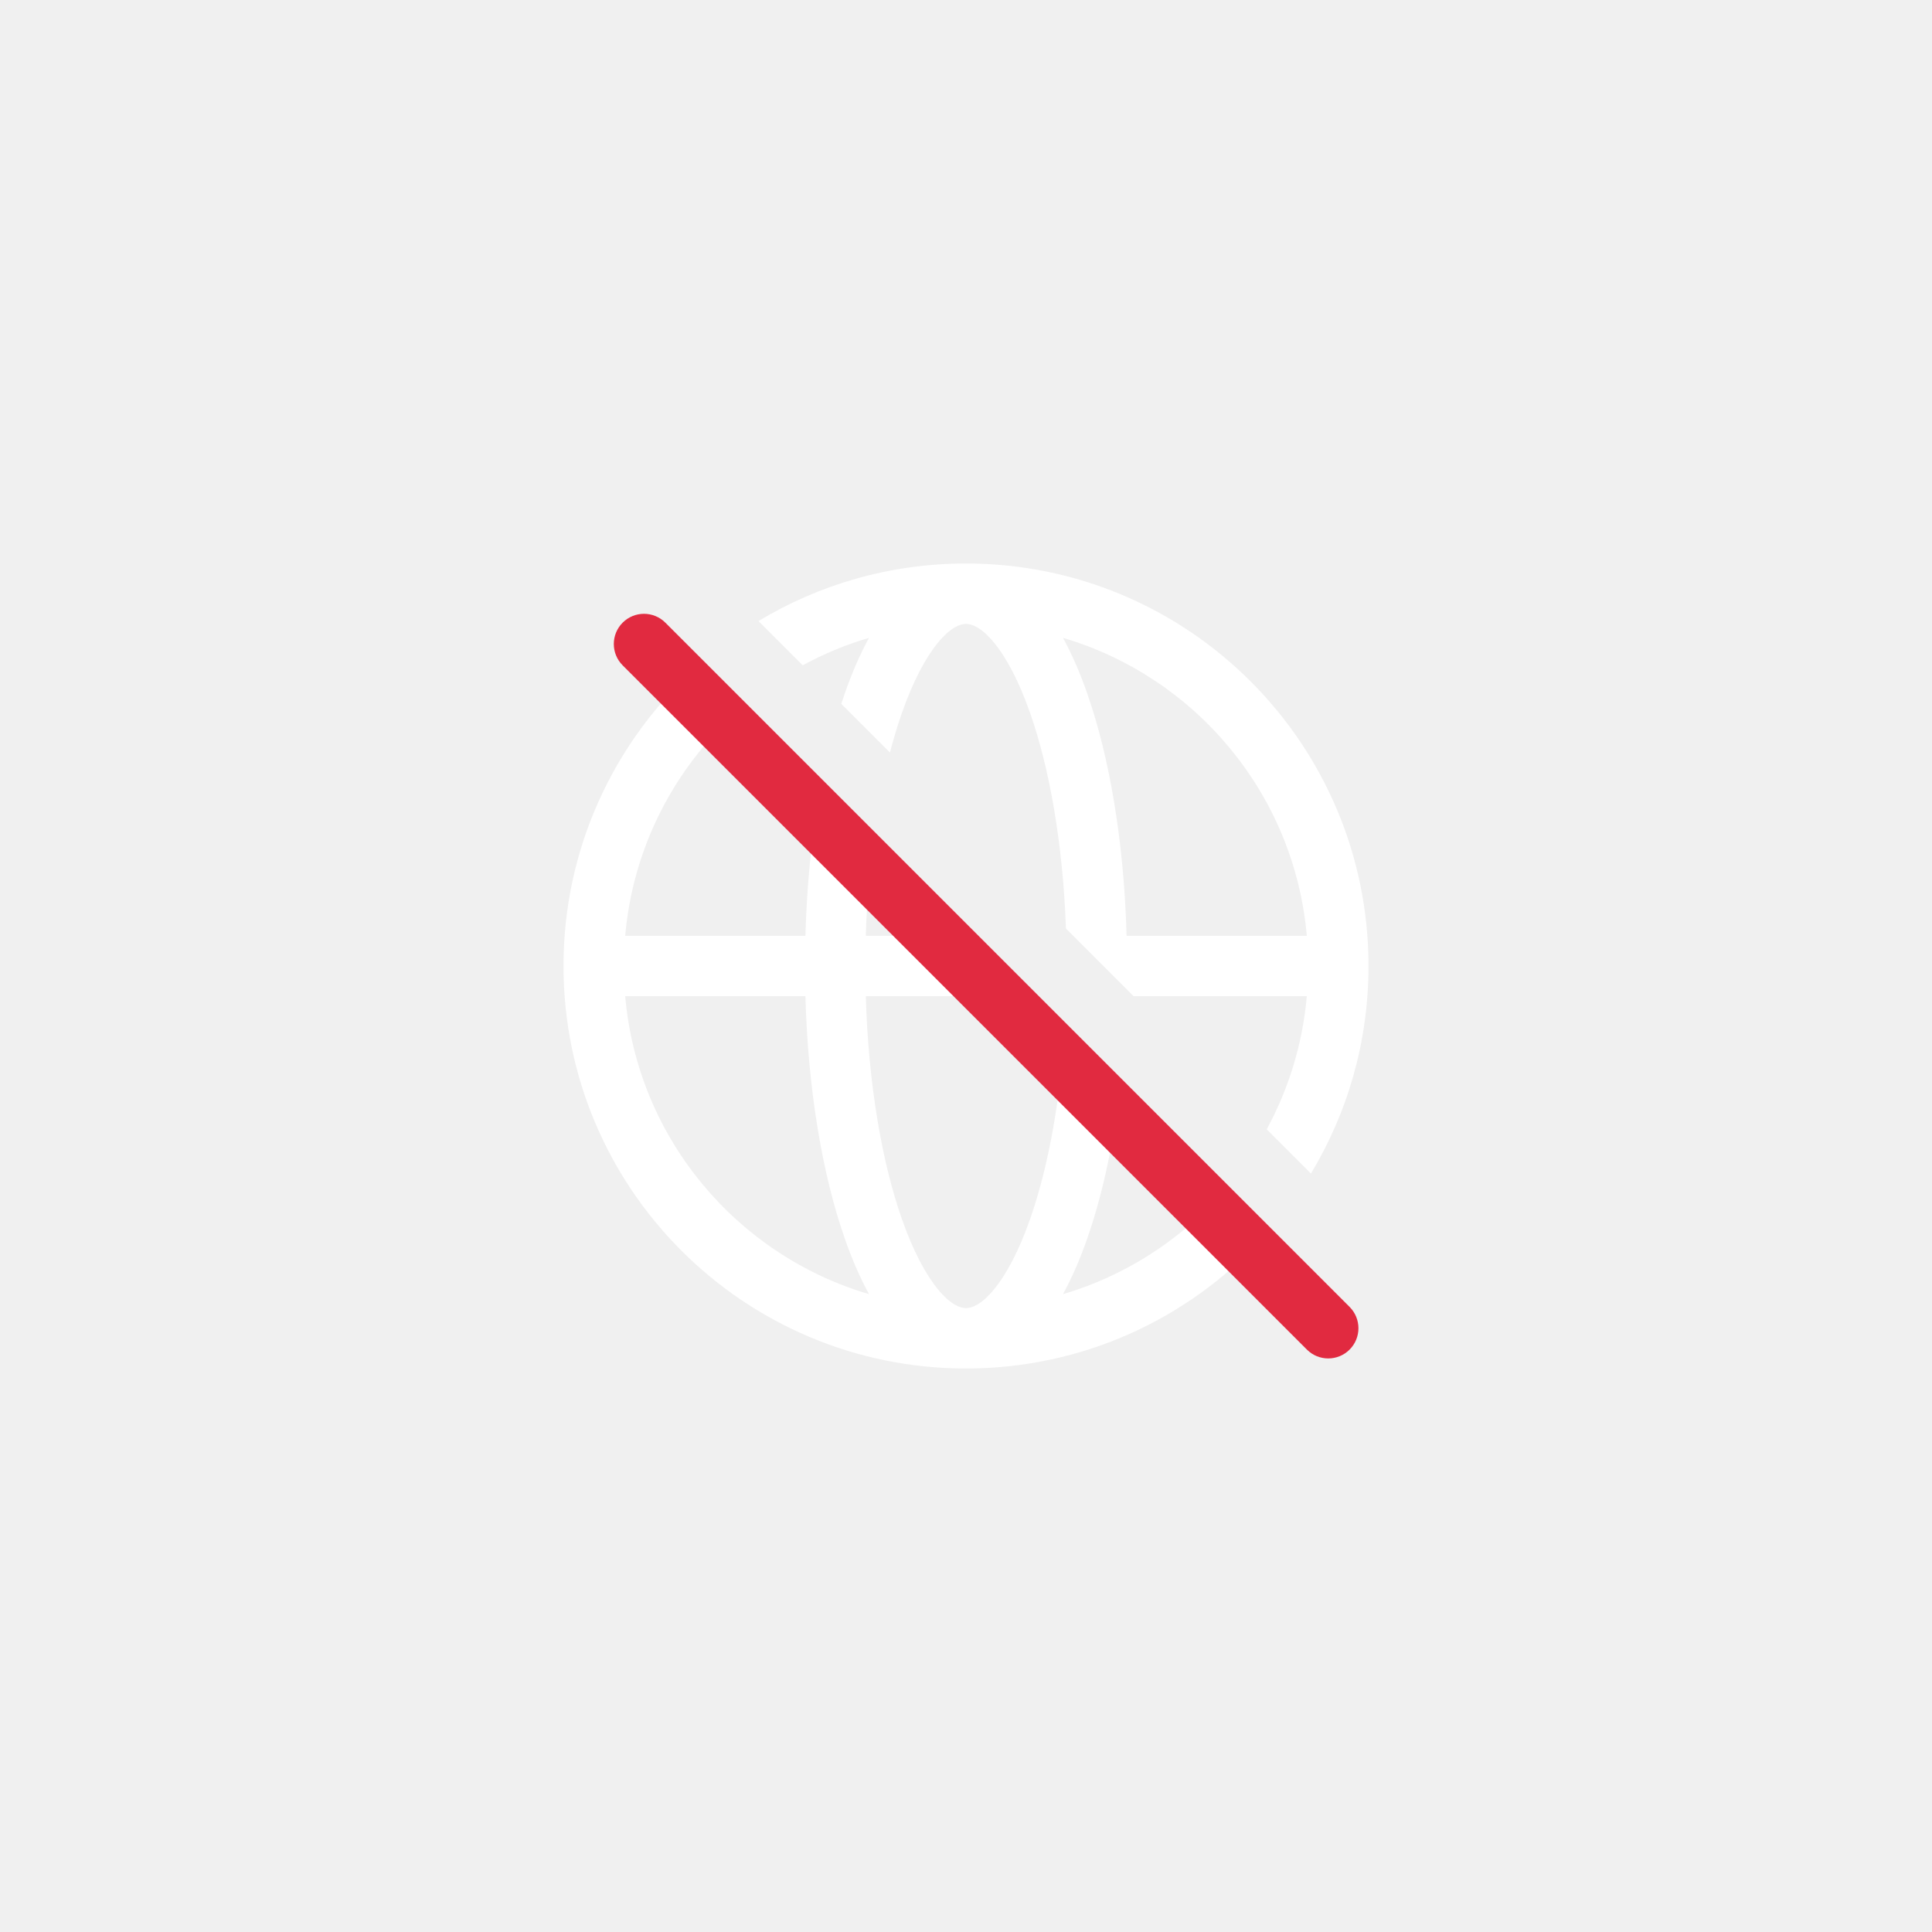
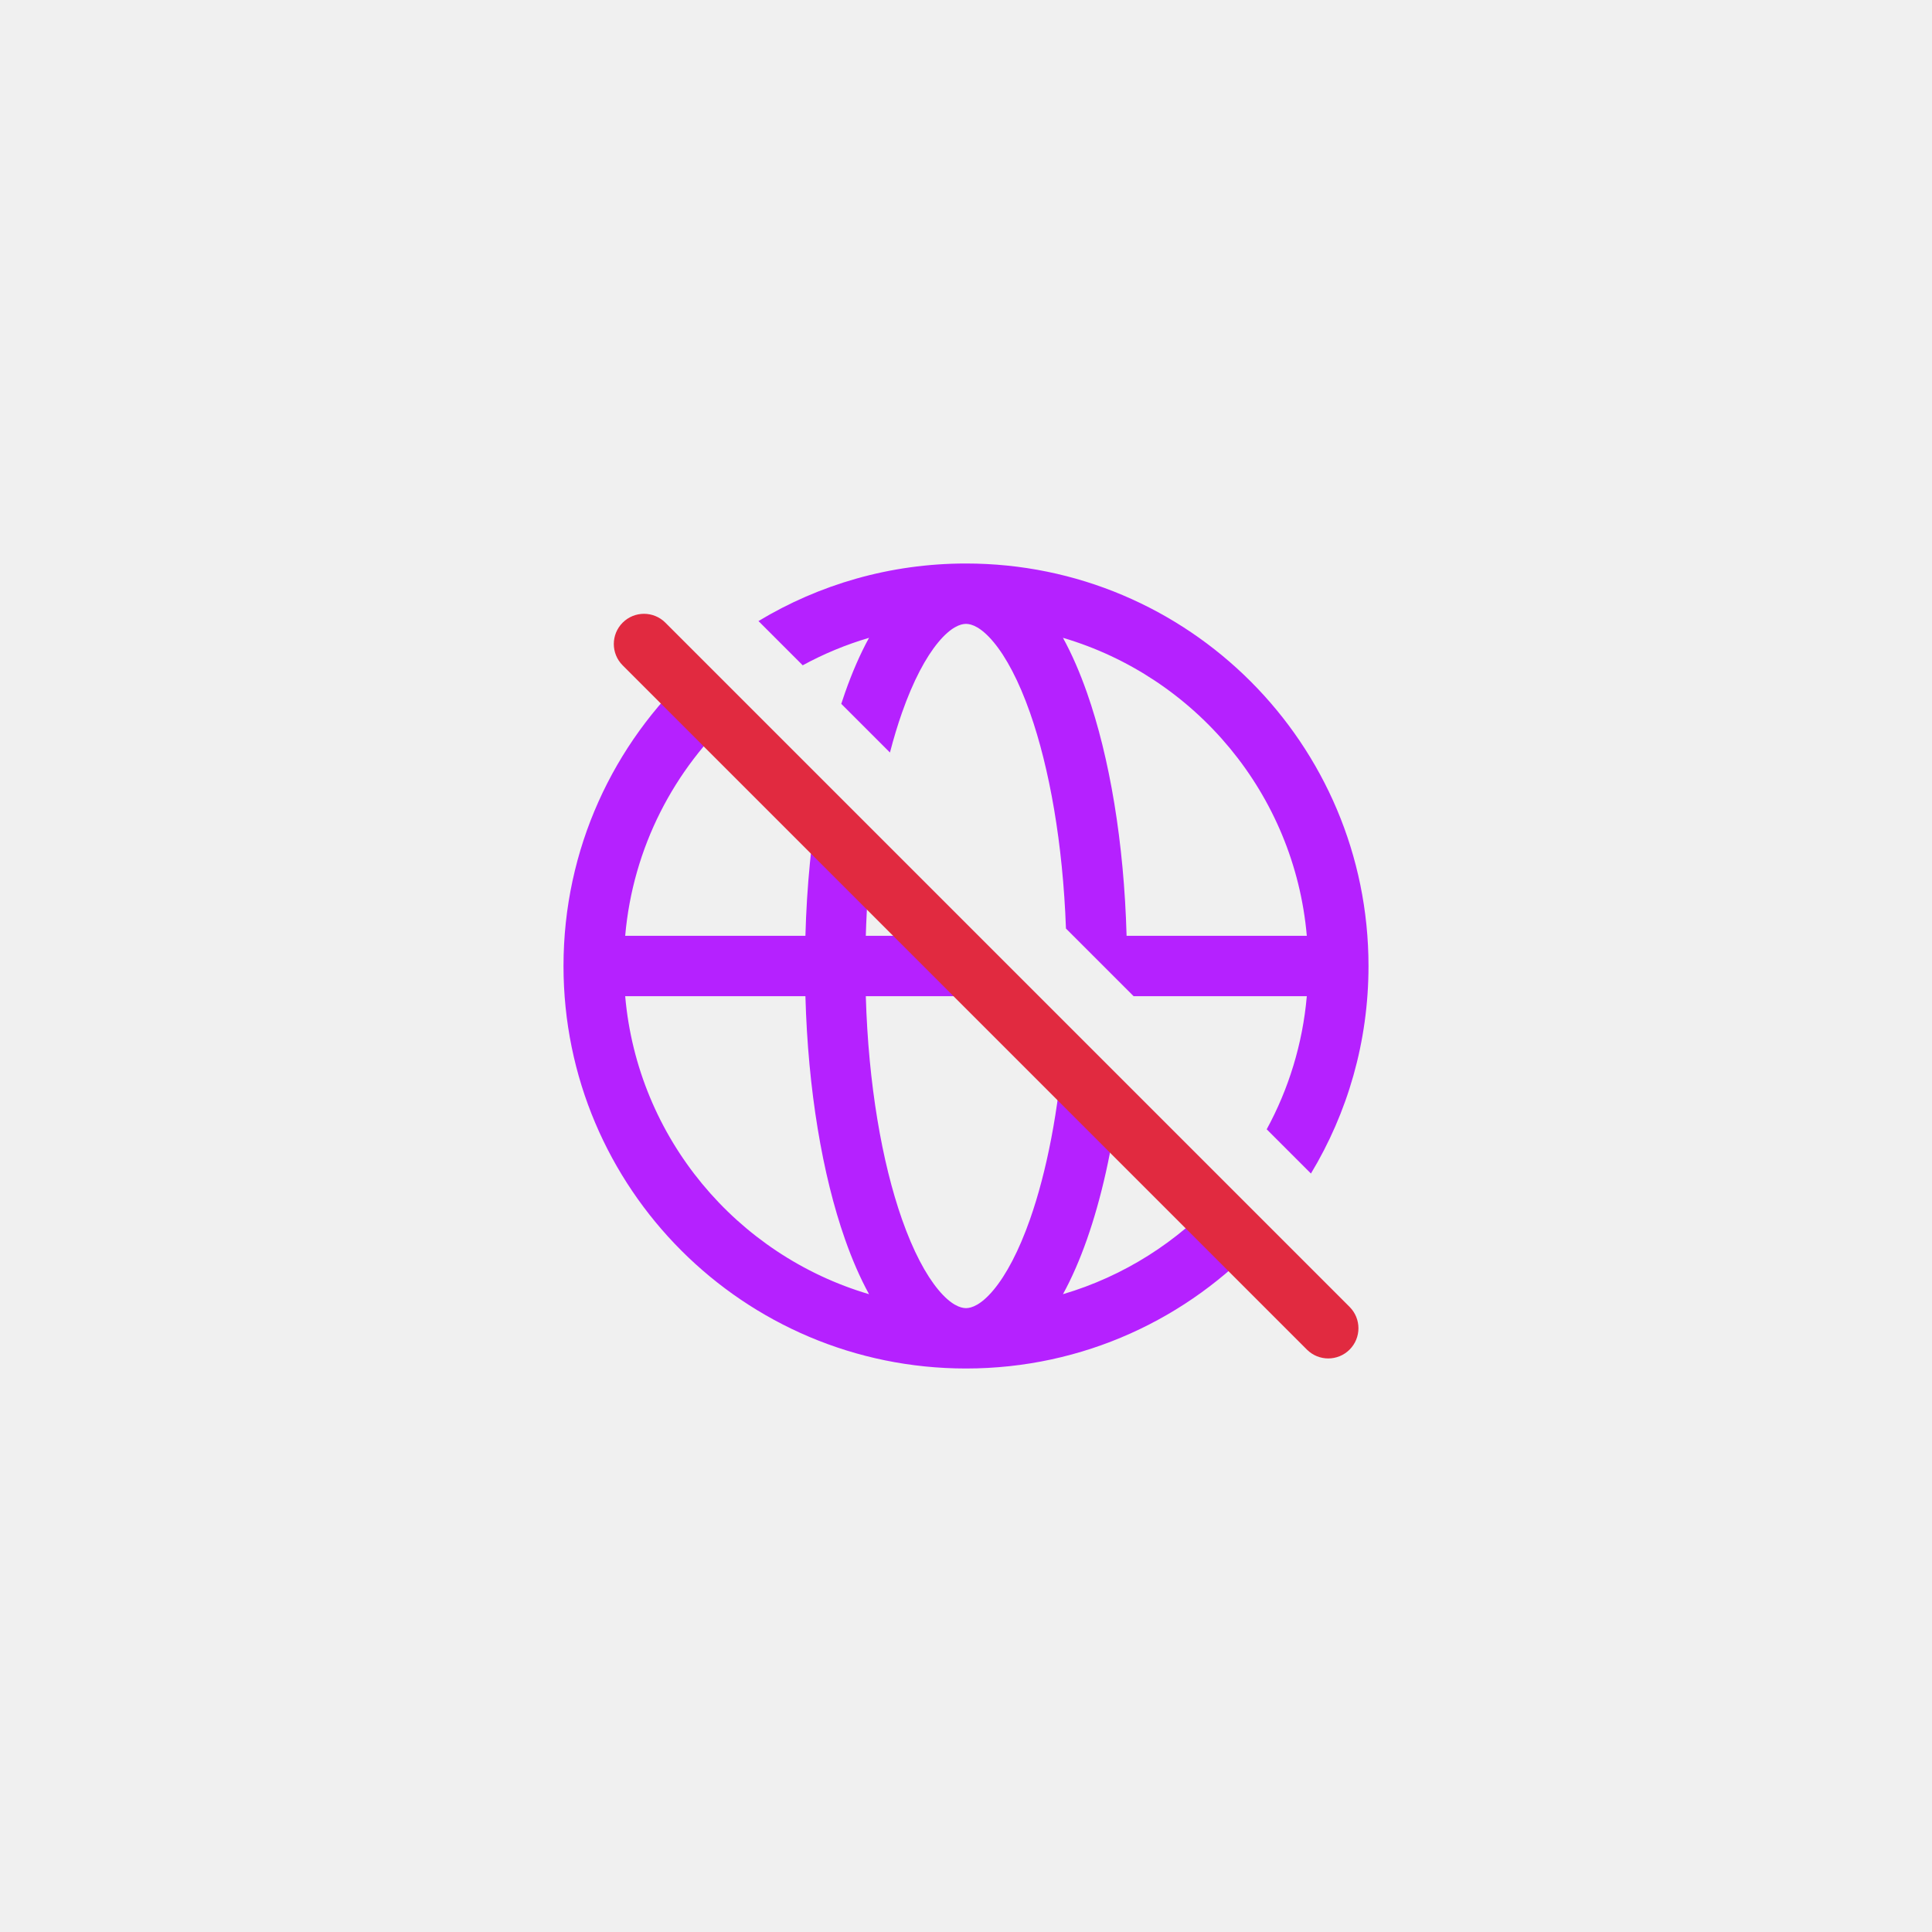
<svg xmlns="http://www.w3.org/2000/svg" width="144" height="144" viewBox="0 0 144 144" fill="none">
-   <path fill-rule="evenodd" clip-rule="evenodd" d="M74.064 96.132C73.12 97.268 72.412 97.5 72 97.5C71.588 97.5 70.88 97.268 69.936 96.132C69.003 95.009 68.062 93.249 67.228 90.876C65.737 86.631 64.723 80.812 64.532 74.25H76.007L71.507 69.75H64.532C64.598 67.484 64.762 65.307 65.01 63.253L61.045 59.288C60.484 62.507 60.132 66.04 60.031 69.75H46.598C47.173 63.169 50.249 57.304 54.869 53.111L51.684 49.926C45.73 55.409 42 63.269 42 72C42 88.569 55.431 102 72 102C80.731 102 88.591 98.27 94.074 92.316L90.889 89.131C87.787 92.549 83.771 95.121 79.227 96.461C79.898 95.238 80.494 93.858 81.017 92.368C82.083 89.333 82.904 85.686 83.412 81.655L79.3 77.542C78.917 82.754 78.008 87.356 76.772 90.876C75.938 93.249 74.997 95.009 74.064 96.132ZM94.413 84.171C96.043 81.176 97.09 77.818 97.402 74.25H84.493L79.45 69.207C79.221 62.867 78.222 57.251 76.772 53.124C75.938 50.751 74.997 48.991 74.064 47.868C73.12 46.732 72.412 46.5 72 46.5C71.588 46.5 70.88 46.732 69.936 47.868C69.003 48.991 68.062 50.751 67.228 53.124C66.906 54.041 66.606 55.033 66.332 56.089L62.703 52.46C62.794 52.179 62.888 51.903 62.983 51.632C63.506 50.142 64.102 48.761 64.773 47.539C63.041 48.05 61.386 48.739 59.829 49.587L56.532 46.29C61.049 43.567 66.341 42 72 42C88.569 42 102 55.431 102 72C102 77.659 100.433 82.951 97.71 87.468L94.413 84.171ZM83.969 69.75H97.402C96.478 59.175 89.099 50.451 79.227 47.539C79.898 48.761 80.494 50.142 81.017 51.632C82.706 56.438 83.778 62.782 83.969 69.75ZM60.031 74.25H46.598C47.522 84.825 54.901 93.549 64.773 96.461C64.102 95.238 63.506 93.858 62.983 92.368C61.294 87.562 60.222 81.218 60.031 74.25Z" fill="white" />
+   <path fill-rule="evenodd" clip-rule="evenodd" d="M74.064 96.132C73.12 97.268 72.412 97.5 72 97.5C71.588 97.5 70.88 97.268 69.936 96.132C69.003 95.009 68.062 93.249 67.228 90.876C65.737 86.631 64.723 80.812 64.532 74.25H76.007L71.507 69.75H64.532C64.598 67.484 64.762 65.307 65.01 63.253L61.045 59.288C60.484 62.507 60.132 66.04 60.031 69.75H46.598C47.173 63.169 50.249 57.304 54.869 53.111L51.684 49.926C45.73 55.409 42 63.269 42 72C42 88.569 55.431 102 72 102C80.731 102 88.591 98.27 94.074 92.316L90.889 89.131C87.787 92.549 83.771 95.121 79.227 96.461C79.898 95.238 80.494 93.858 81.017 92.368C82.083 89.333 82.904 85.686 83.412 81.655L79.3 77.542C78.917 82.754 78.008 87.356 76.772 90.876C75.938 93.249 74.997 95.009 74.064 96.132ZM94.413 84.171C96.043 81.176 97.09 77.818 97.402 74.25H84.493L79.45 69.207C79.221 62.867 78.222 57.251 76.772 53.124C75.938 50.751 74.997 48.991 74.064 47.868C73.12 46.732 72.412 46.5 72 46.5C71.588 46.5 70.88 46.732 69.936 47.868C69.003 48.991 68.062 50.751 67.228 53.124C66.906 54.041 66.606 55.033 66.332 56.089L62.703 52.46C62.794 52.179 62.888 51.903 62.983 51.632C63.506 50.142 64.102 48.761 64.773 47.539C63.041 48.05 61.386 48.739 59.829 49.587L56.532 46.29C61.049 43.567 66.341 42 72 42C88.569 42 102 55.431 102 72C102 77.659 100.433 82.951 97.71 87.468L94.413 84.171ZM83.969 69.75H97.402C96.478 59.175 89.099 50.451 79.227 47.539C79.898 48.761 80.494 50.142 81.017 51.632C82.706 56.438 83.778 62.782 83.969 69.75ZM60.031 74.25H46.598C47.522 84.825 54.901 93.549 64.773 96.461C64.102 95.238 63.506 93.858 62.983 92.368C61.294 87.562 60.222 81.218 60.031 74.25Z" fill="#B521FF" />
  <path fill-rule="evenodd" clip-rule="evenodd" d="M46.409 46.409C47.288 45.53 48.712 45.53 49.591 46.409L100.591 97.409C101.47 98.288 101.47 99.712 100.591 100.591C99.712 101.47 98.288 101.47 97.409 100.591L46.409 49.591C45.53 48.712 45.53 47.288 46.409 46.409Z" fill="#E12A40" />
</svg>
